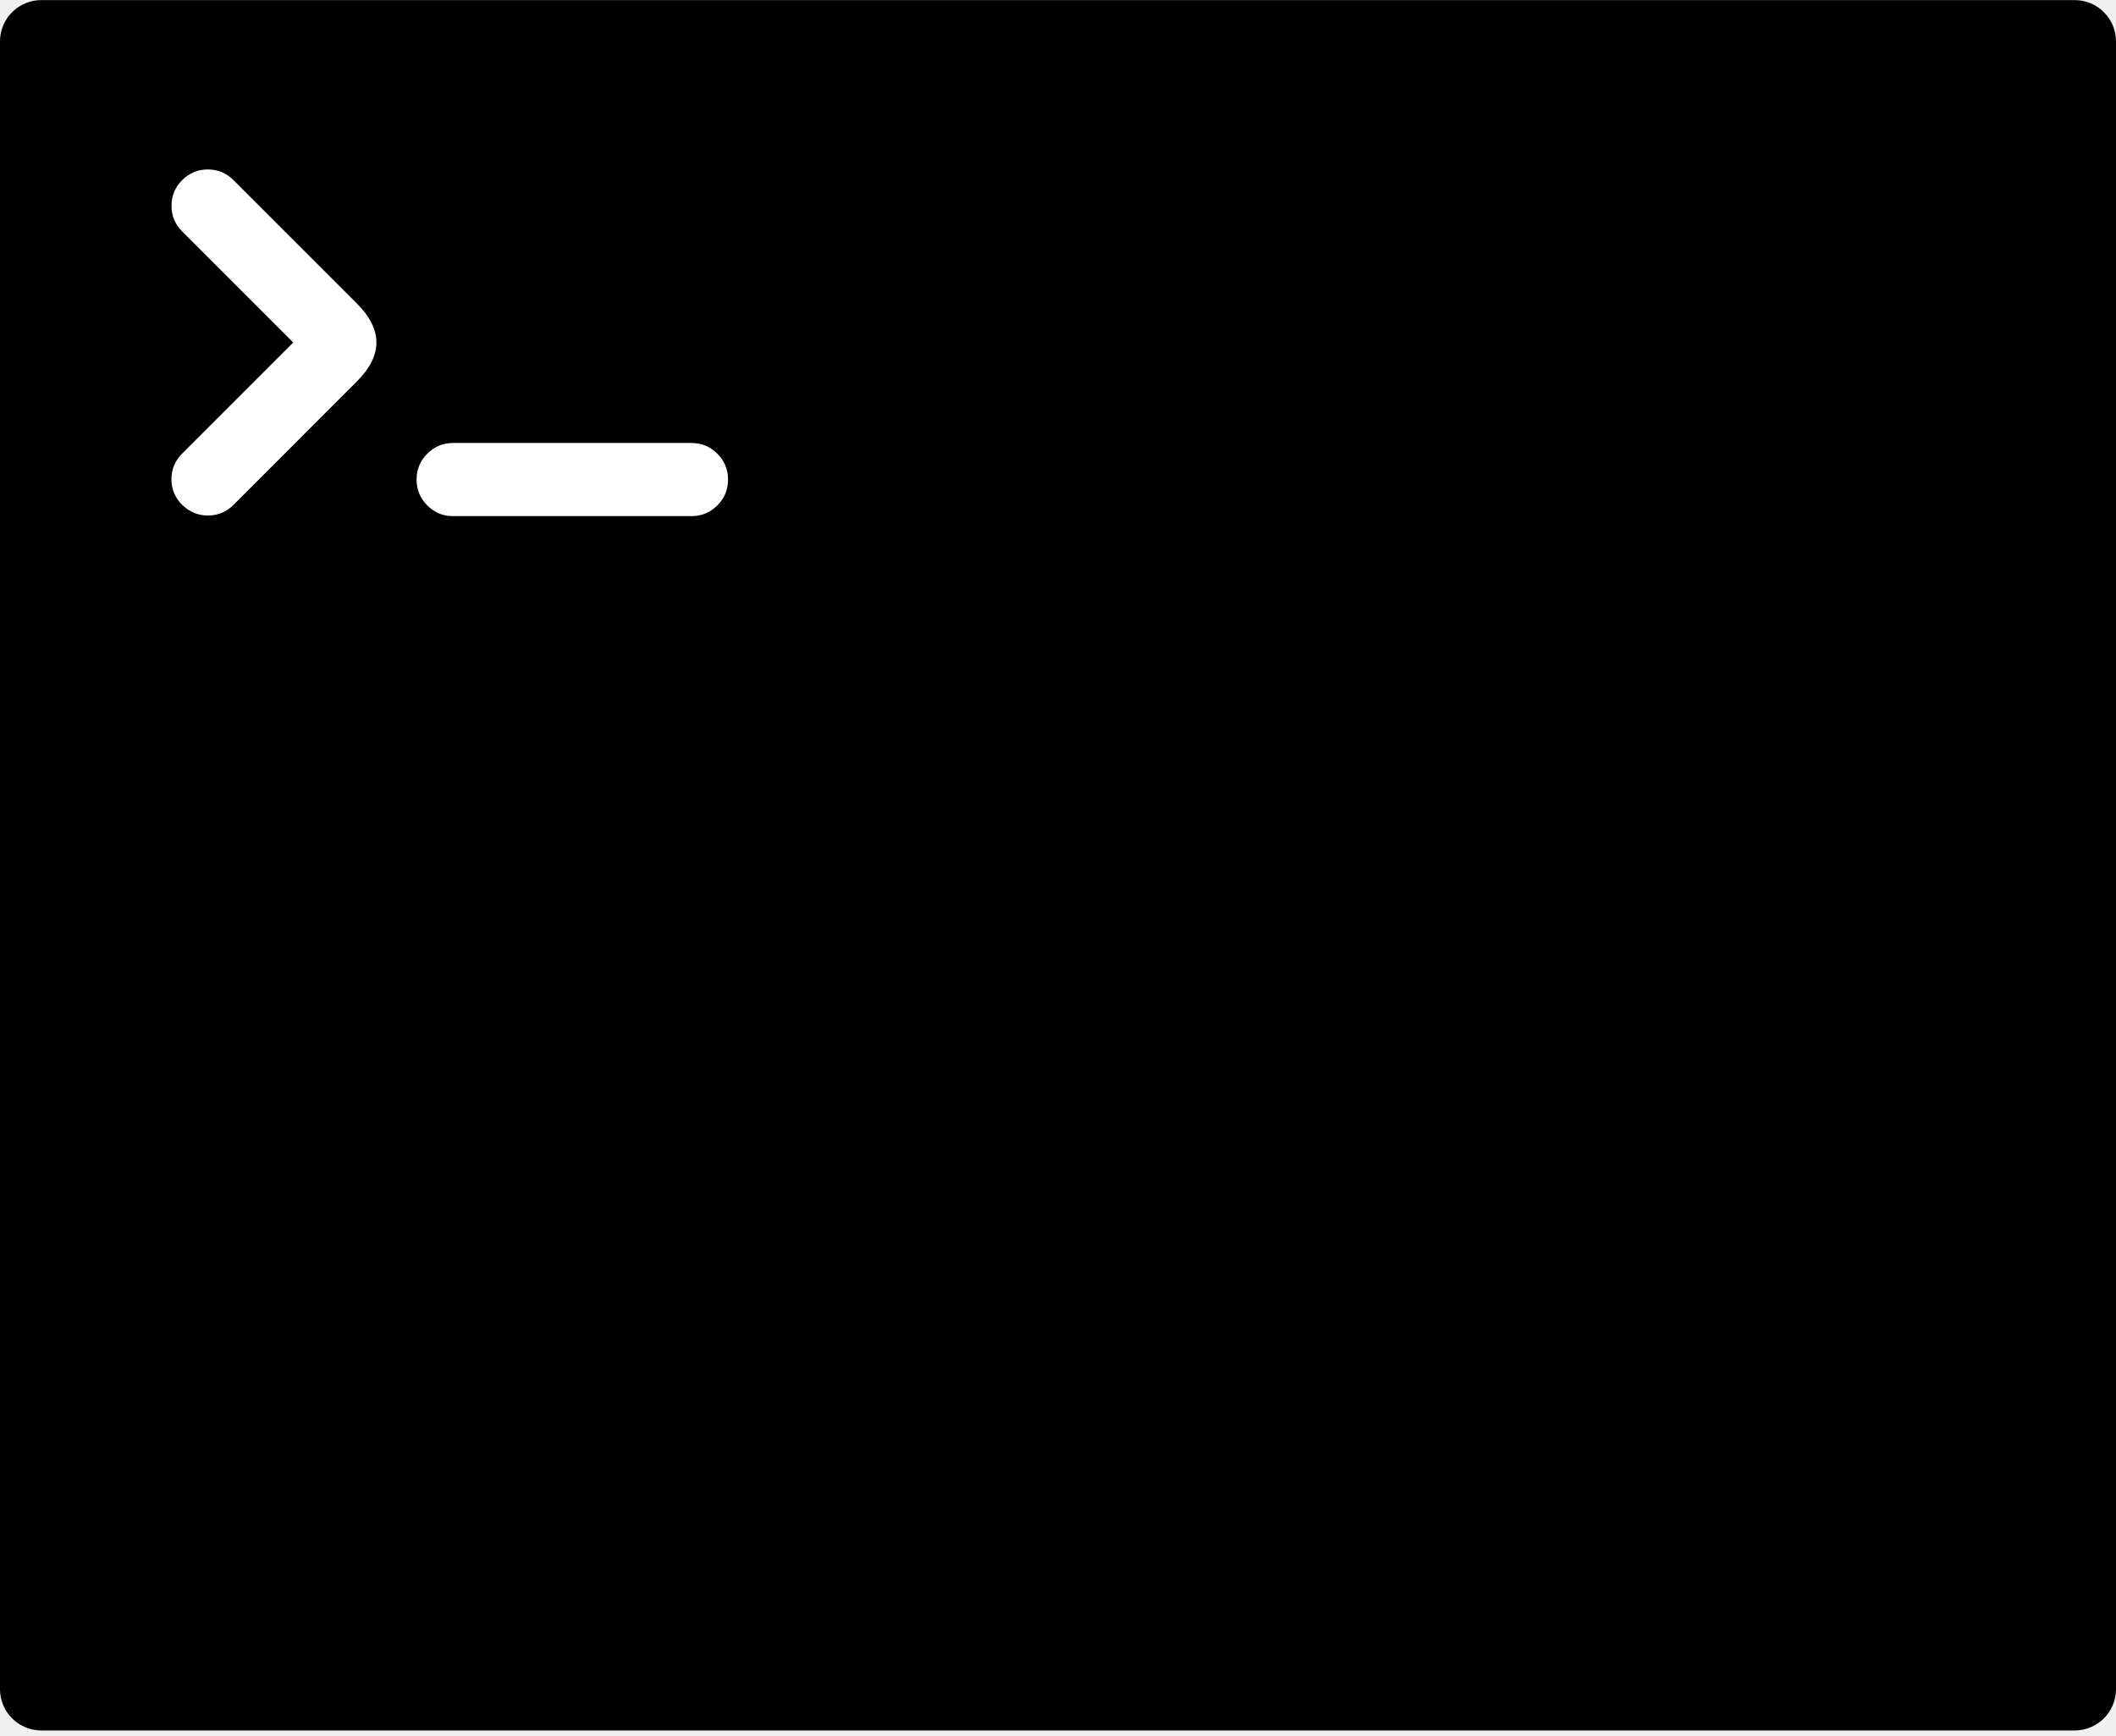
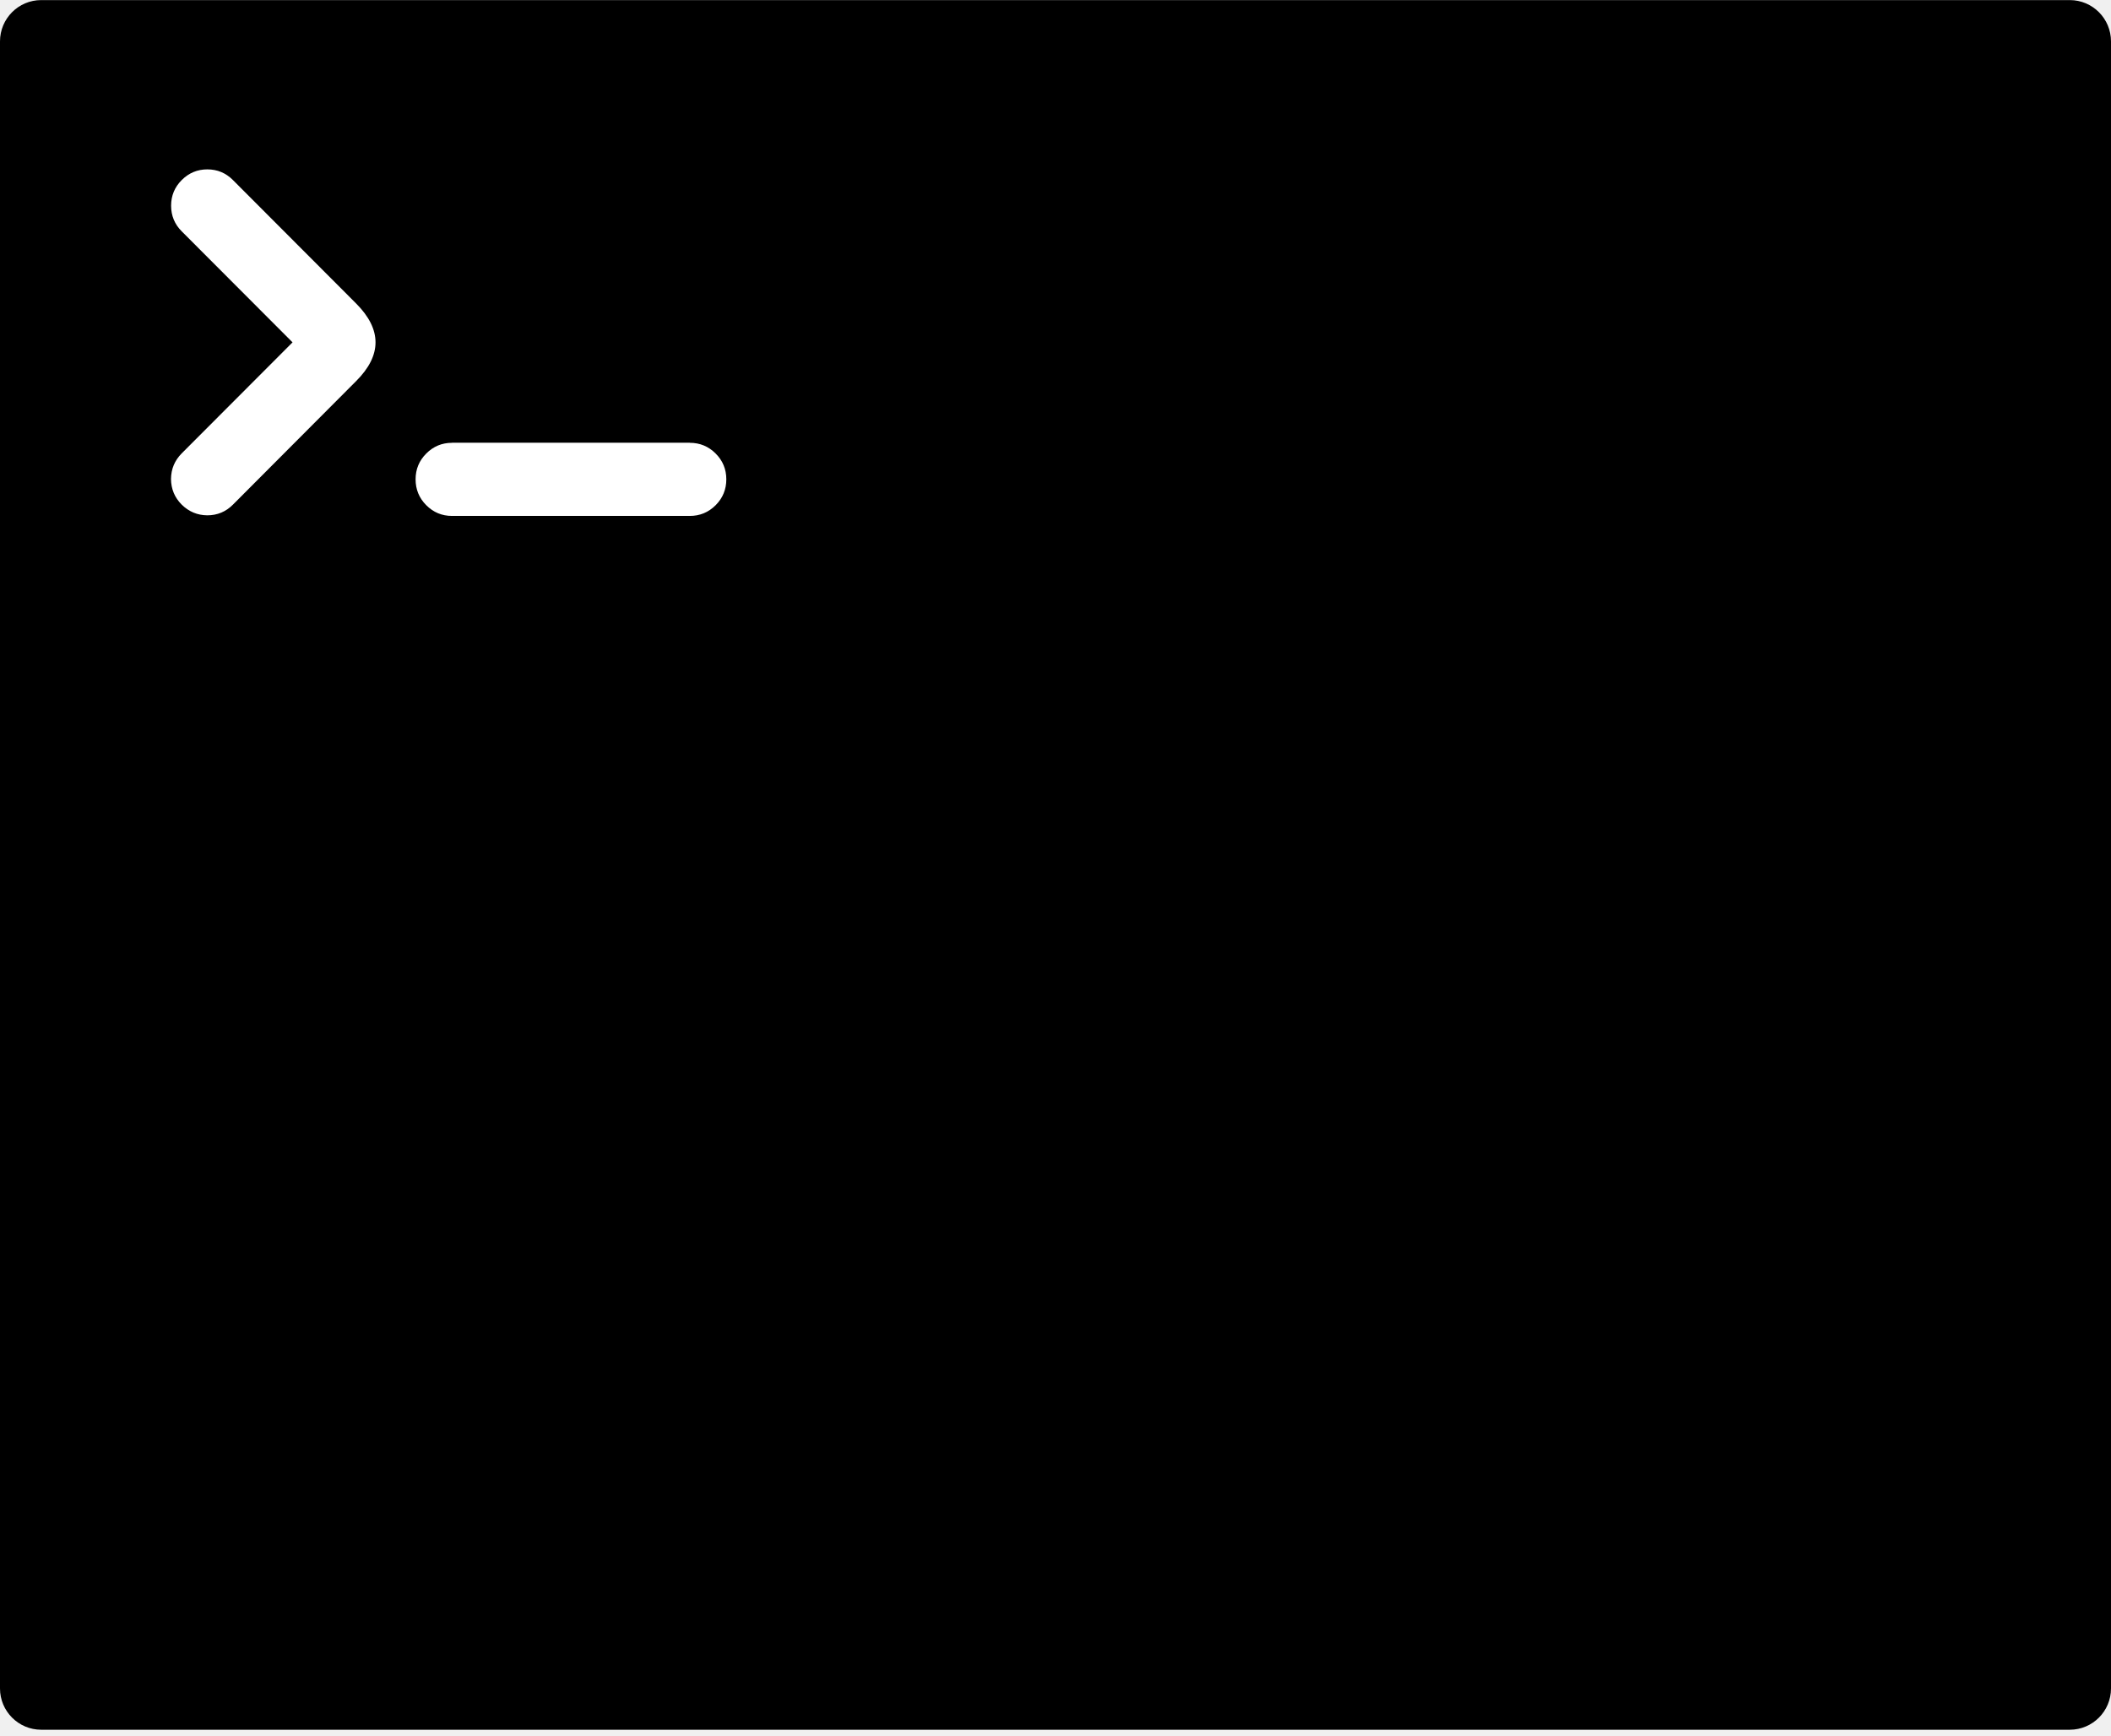
- <svg xmlns="http://www.w3.org/2000/svg" width="2500" height="2051" viewBox="0 0 256 210" preserveAspectRatio="xMidYMid">
-   <rect width="256" height="209.342" rx="5" />
-   <path d="M28.241 21.774c-.855-.856-1.888-1.284-3.098-1.284s-2.246.432-3.11 1.296c-.852.852-1.284 1.888-1.284 3.098s.432 2.247 1.284 3.098l13.442 13.442-13.43 13.43c-.864.864-1.296 1.9-1.308 3.11.012 1.21.444 2.247 1.296 3.098.864.852 1.9 1.284 3.098 1.296 1.222 0 2.259-.432 3.123-1.296l14.935-14.947c3.135-3.123 3.135-6.258 0-9.394L28.241 21.774zm58.545 33.104c-.864-.864-1.913-1.296-3.135-1.296v-.006H54.817v.006c-1.222 0-2.26.432-3.123 1.296-.864.864-1.296 1.901-1.296 3.123 0 1.222.432 2.271 1.296 3.135.864.864 1.9 1.296 3.123 1.296v-.006H83.65v.006c1.222 0 2.27-.432 3.135-1.296.864-.864 1.296-1.913 1.296-3.135 0-1.222-.432-2.259-1.296-3.123z" fill="#FFF" />
+ <svg xmlns="http://www.w3.org/2000/svg" width="400px" height="px" viewBox="0 0 399 328" version="1.1">
+   <g id="surface1">
+     <path style=" stroke:none;fill-rule:nonzero;fill:rgb(0%,0%,0%);fill-opacity:1;" d="M 7.793 0.016 L 391.207 0.016 C 395.512 0.016 399 3.512 399 7.828 L 399 319.145 C 399 323.457 395.512 326.953 391.207 326.953 L 7.793 326.953 C 3.488 326.953 0 323.457 0 319.145 L 0 7.828 C 0 3.512 3.488 0.016 7.793 0.016 Z M 7.793 0.016 " />
+     <path style=" stroke:none;fill-rule:nonzero;fill:rgb(100%,100%,100%);fill-opacity:1;" d="M 44.016 34.023 C 42.684 32.688 41.074 32.016 39.188 32.016 C 37.301 32.016 35.688 32.691 34.34 34.043 C 33.012 35.371 32.34 36.988 32.34 38.879 C 32.34 40.77 33.012 42.391 34.34 43.719 L 55.293 64.711 L 34.359 85.684 C 33.012 87.035 32.34 88.652 32.32 90.543 C 32.34 92.434 33.012 94.051 34.34 95.379 C 35.688 96.711 37.301 97.387 39.168 97.406 C 41.074 97.406 42.691 96.73 44.035 95.379 L 67.312 72.035 C 72.199 67.16 72.199 62.266 67.312 57.367 Z M 135.266 85.723 C 133.918 84.375 132.281 83.699 130.379 83.699 L 130.379 83.688 L 85.438 83.688 L 85.438 83.699 C 83.531 83.699 81.914 84.375 80.57 85.723 C 79.223 87.07 78.551 88.691 78.551 90.602 C 78.551 92.508 79.223 94.148 80.57 95.496 C 81.918 96.844 83.531 97.52 85.438 97.52 L 85.438 97.512 L 130.375 97.512 L 130.375 97.52 C 132.281 97.52 133.914 96.844 135.262 95.496 C 136.609 94.148 137.281 92.508 137.281 90.602 C 137.281 88.691 136.609 87.07 135.262 85.723 Z M 135.266 85.723 " />
+   </g>
</svg>
